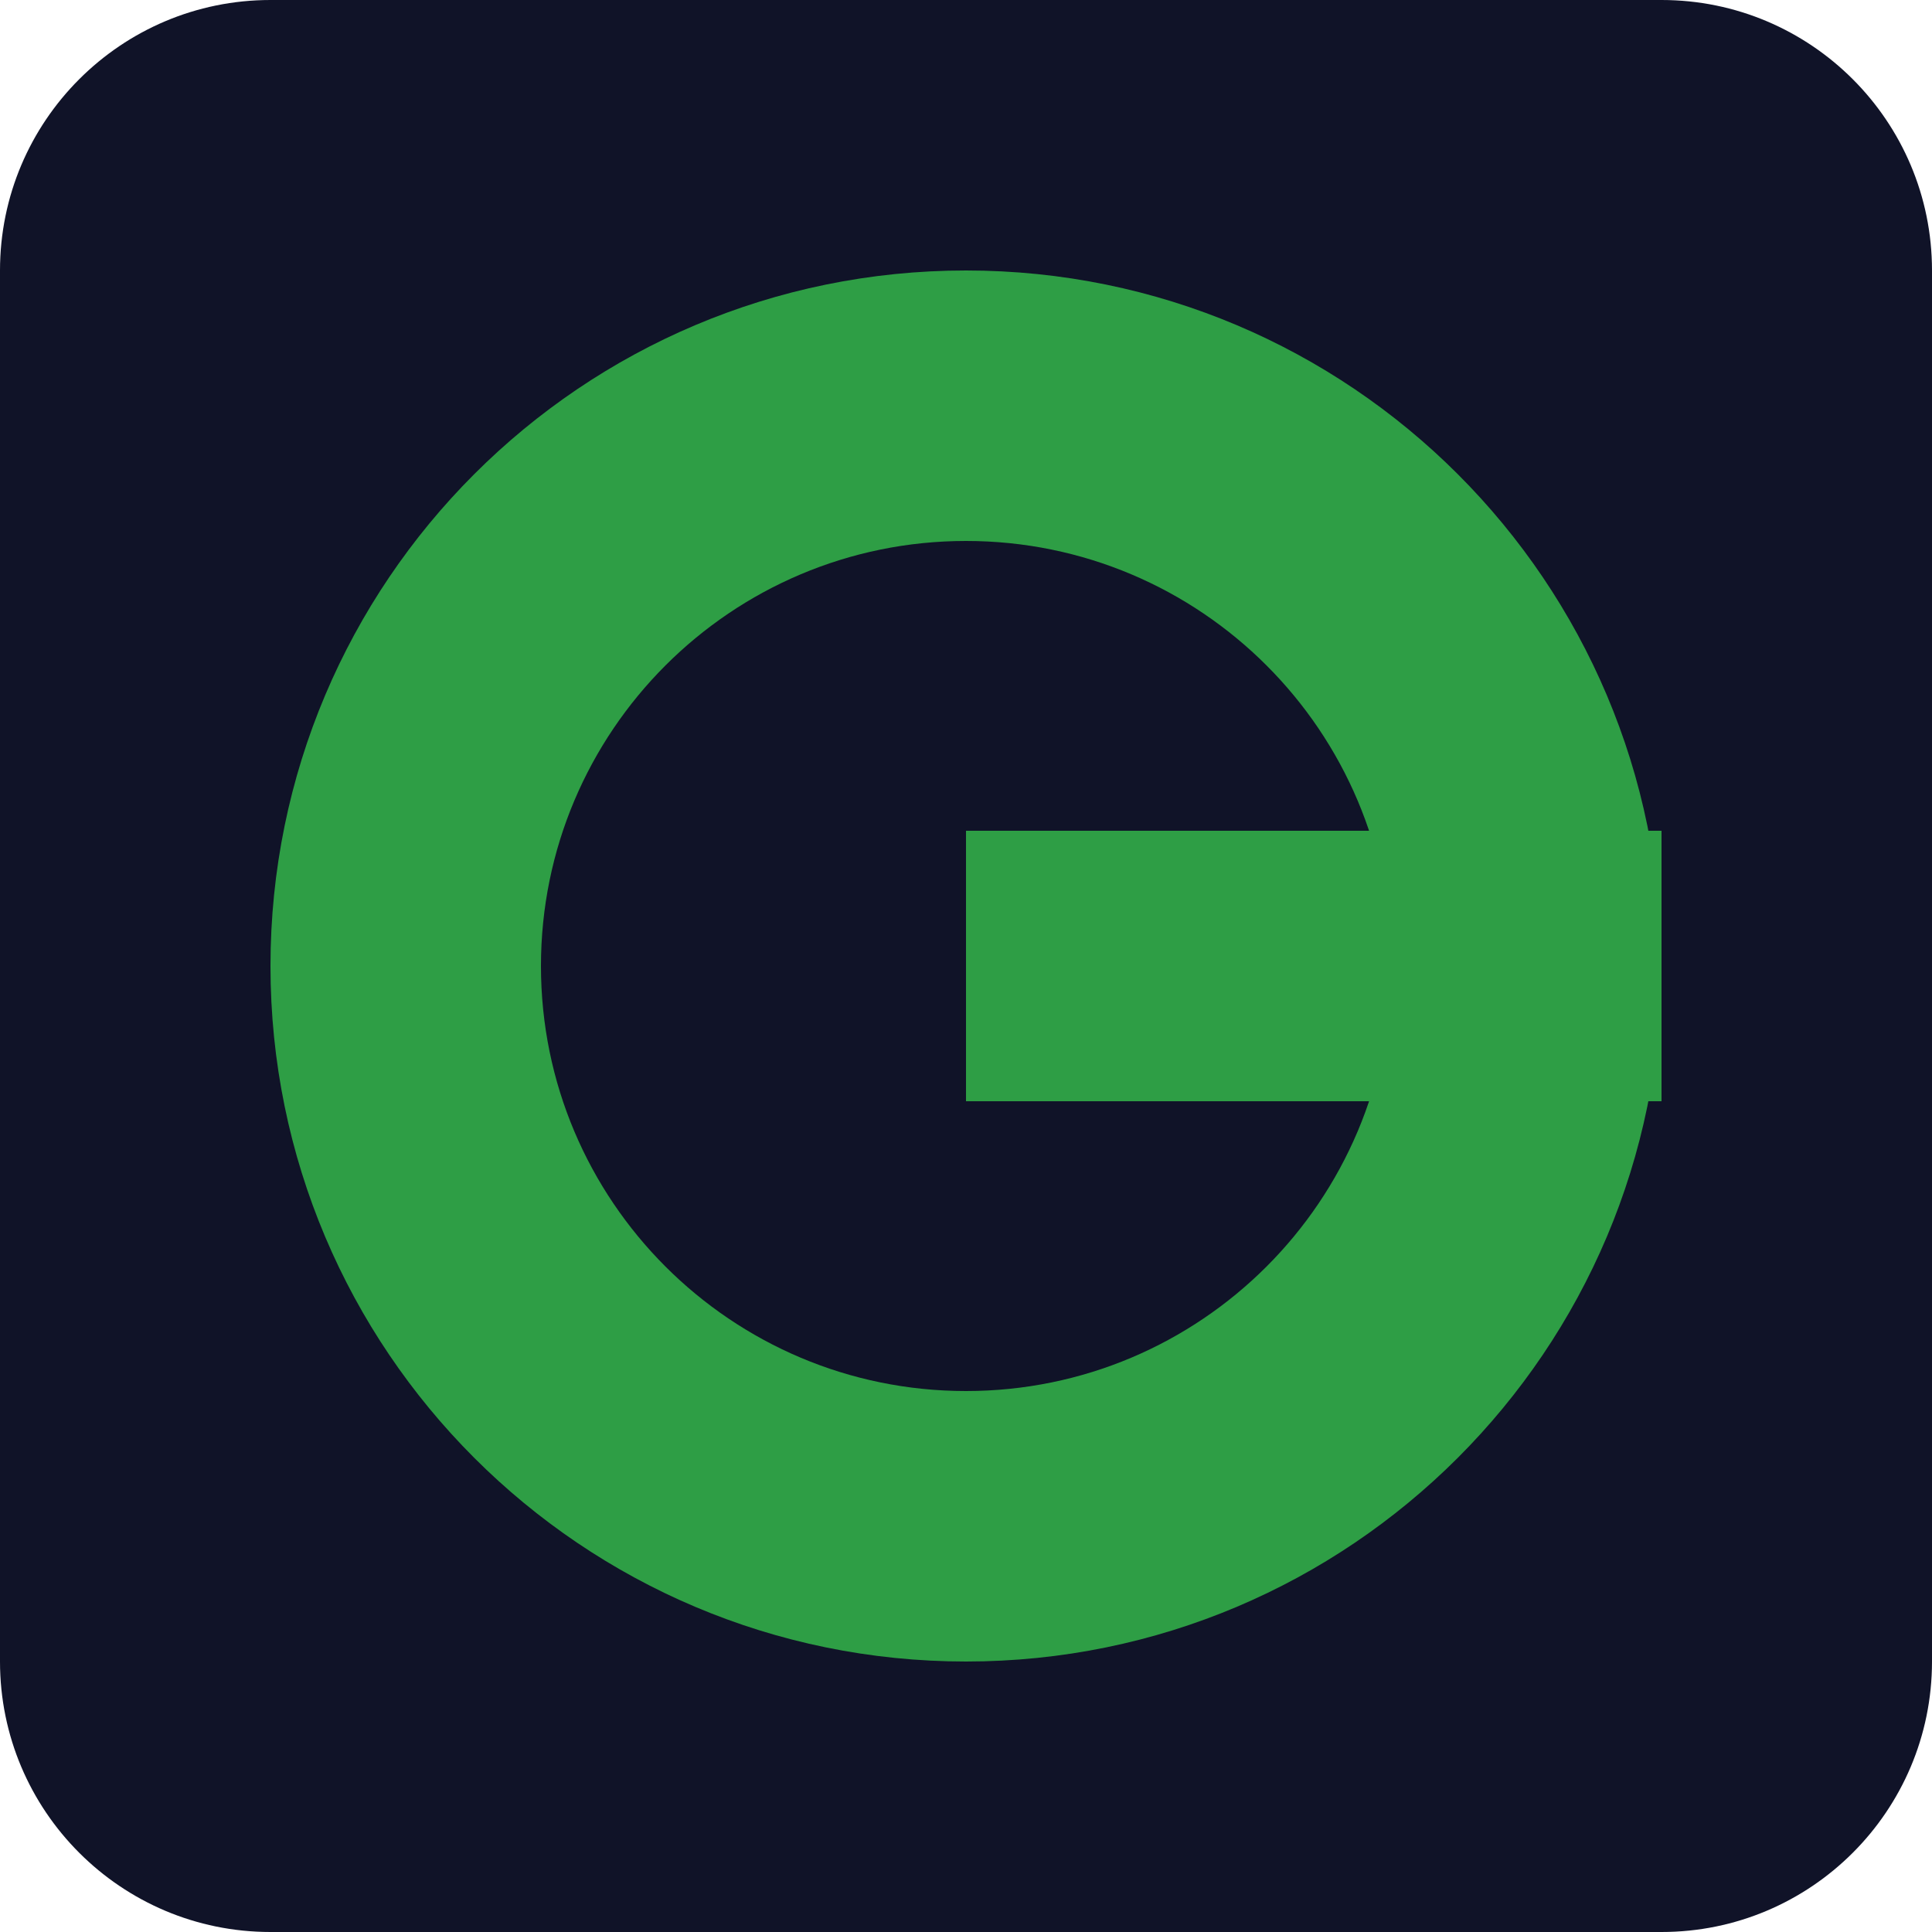
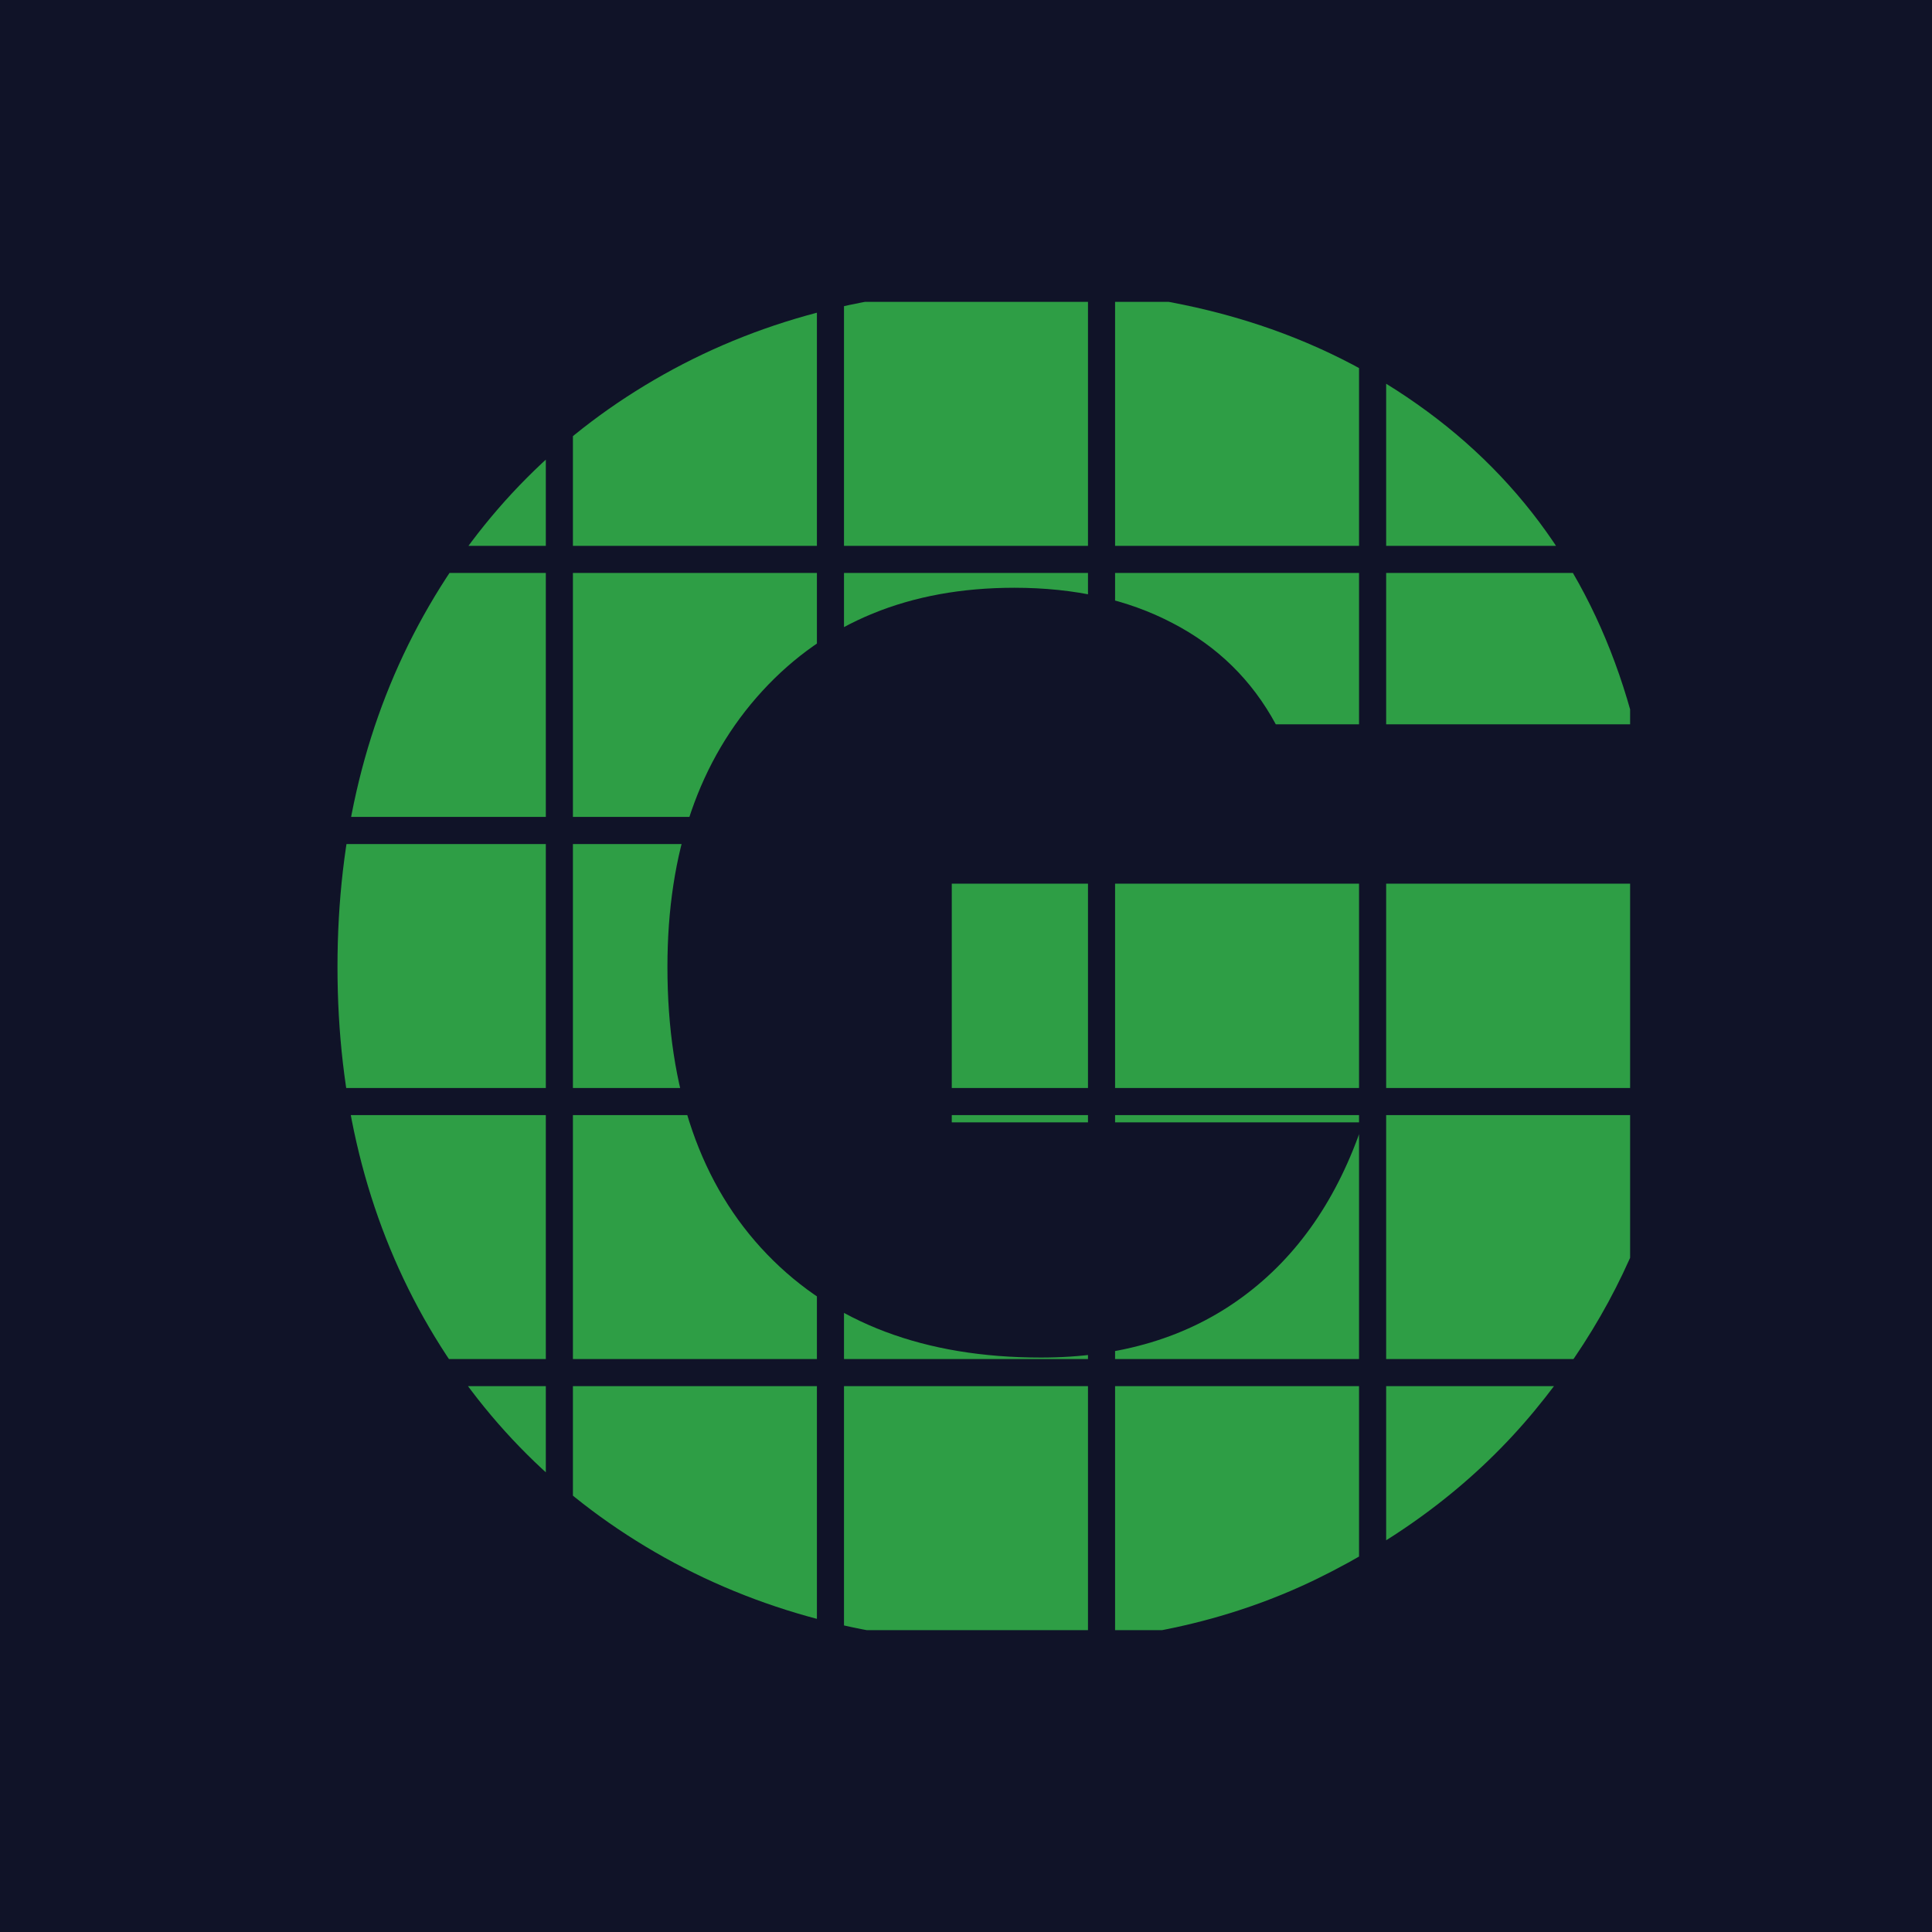
- <svg xmlns="http://www.w3.org/2000/svg" viewBox="0 0 100 100">
-   <rect width="100" height="100" rx="14" fill="#101328" />
-   <circle cx="50" cy="50" r="36" fill="#2E9E45" />
-   <circle cx="50" cy="50" r="22" fill="#101328" />
-   <rect x="50" y="43" width="44" height="14" fill="#101328" />
-   <rect x="50" y="43" width="36" height="14" fill="#2E9E45" />
+ <svg xmlns="http://www.w3.org/2000/svg" viewBox="0 0 64 64">
+   <defs>
+     <clipPath id="gv-g-clip">
+       <path d="M 39.244 48.348  Q 38.179 46.377 36.173 45.339  Q 34.175 44.291 31.474 44.291  Q 26.801 44.291 23.985 47.362  Q 21.169 50.434 21.169 55.555  Q 21.169 61.02 24.126 64.091  Q 27.083 67.162 32.266 67.162  Q 35.812 67.162 38.259 65.359  Q 40.714 63.554 41.84 60.175  L 29.617 60.175  L 29.617 53.083  L 50.57 53.083  L 50.57 62.032  Q 49.496 65.64 46.935 68.738  Q 44.375 71.835 40.432 73.754  Q 36.49 75.663 31.527 75.663  Q 25.675 75.663 21.081 73.103  Q 16.496 70.542 13.927 65.983  Q 11.366 61.416 11.366 55.555  Q 11.366 49.703 13.927 45.11  Q 16.496 40.516 21.055 37.955  Q 25.613 35.395 31.474 35.395  Q 38.567 35.395 43.442 38.835  Q 48.317 42.267 49.892 48.348  L 39.244 48.348  z " />
+     </clipPath>
+   </defs>
+   <rect width="64" height="64" fill="#101328" />
+   <g transform="translate(10.000,10.000) scale(1.114956) translate(-10.308,-35.797)" fill="#2e9e45" clip-path="url(#gv-g-clip)">
+     <path d="M 10.308 35.797  L 17.556 35.797  L 17.556 43.046  L 10.308 43.046  z " />
+     <path d="M 18.361 35.797  L 25.61 35.797  L 25.61 43.046  L 18.361 43.046  z " />
+     <path d="M 26.415 35.797  L 33.664 35.797  L 33.664 43.046  L 26.415 43.046  z " />
+     <path d="M 34.469 35.797  L 41.717 35.797  L 41.717 43.046  L 34.469 43.046  z " />
+     <path d="M 42.523 35.797  L 49.771 35.797  L 49.771 43.046  L 42.523 43.046  z " />
+     <path d="M 10.308 43.851  L 17.556 43.851  L 17.556 51.099  L 10.308 51.099  z " />
+     <path d="M 18.361 43.851  L 25.61 43.851  L 25.61 51.099  L 18.361 51.099  z " />
+     <path d="M 26.415 43.851  L 33.664 43.851  L 33.664 51.099  L 26.415 51.099  z " />
+     <path d="M 34.469 43.851  L 41.717 43.851  L 41.717 51.099  L 34.469 51.099  z " />
+     <path d="M 42.523 43.851  L 49.771 43.851  L 49.771 51.099  L 42.523 51.099  z " />
+     <path d="M 10.308 51.905  L 17.556 51.905  L 17.556 59.153  L 10.308 59.153  z " />
+     <path d="M 18.361 51.905  L 25.61 51.905  L 25.61 59.153  L 18.361 59.153  z " />
+     <path d="M 26.415 51.905  L 33.664 51.905  L 33.664 59.153  L 26.415 59.153  z " />
+     <path d="M 34.469 51.905  L 41.717 51.905  L 41.717 59.153  L 34.469 59.153  z " />
+     <path d="M 42.523 51.905  L 49.771 51.905  L 49.771 59.153  L 42.523 59.153  z " />
+     <path d="M 10.308 59.958  L 17.556 59.958  L 17.556 67.207  L 10.308 67.207  z " />
+     <path d="M 18.361 59.958  L 25.61 59.958  L 25.61 67.207  L 18.361 67.207  z " />
+     <path d="M 26.415 59.958  L 33.664 59.958  L 33.664 67.207  L 26.415 67.207  z " />
+     <path d="M 34.469 59.958  L 41.717 59.958  L 41.717 67.207  L 34.469 67.207  z " />
+     <path d="M 42.523 59.958  L 49.771 59.958  L 49.771 67.207  L 42.523 67.207  z " />
+     <path d="M 10.308 68.012  L 17.556 68.012  L 17.556 75.261  L 10.308 75.261  z " />
+     <path d="M 18.361 68.012  L 25.61 68.012  L 25.61 75.261  L 18.361 75.261  z " />
+     <path d="M 26.415 68.012  L 33.664 68.012  L 33.664 75.261  L 26.415 75.261  z " />
+     <path d="M 34.469 68.012  L 41.717 68.012  L 41.717 75.261  L 34.469 75.261  z " />
+     <path d="M 42.523 68.012  L 49.771 68.012  L 49.771 75.261  L 42.523 75.261  z " />
+   </g>
</svg>
